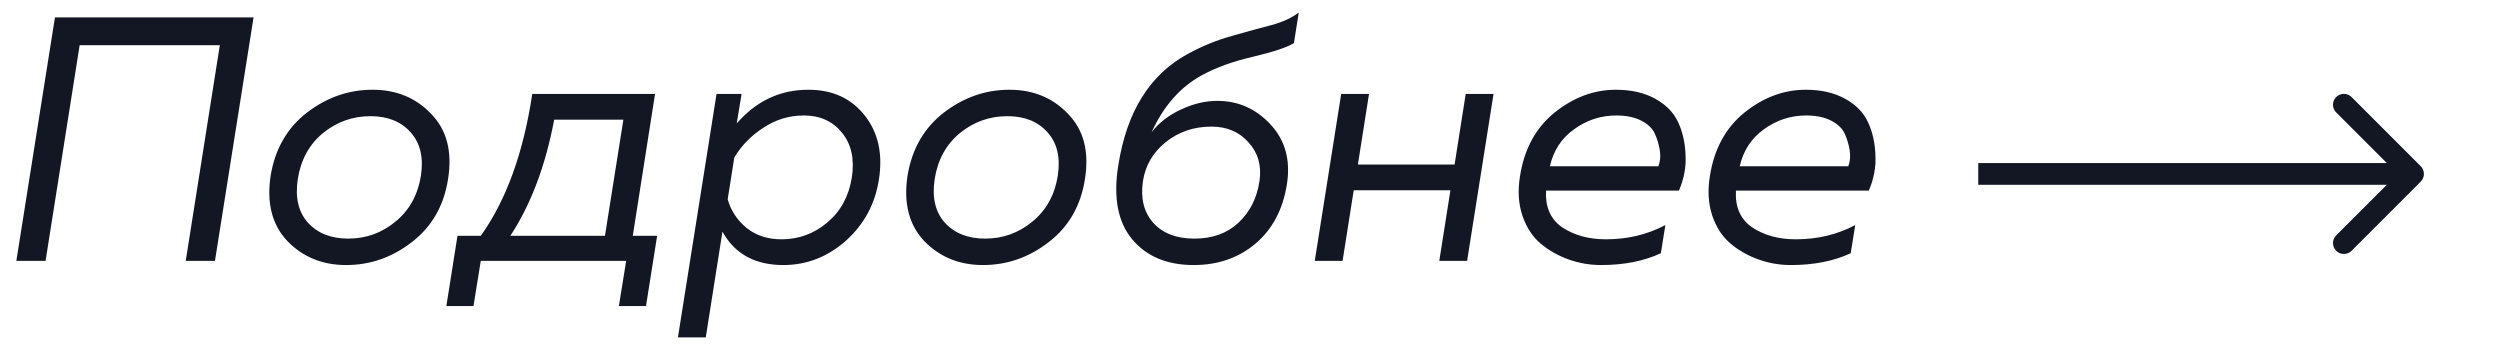
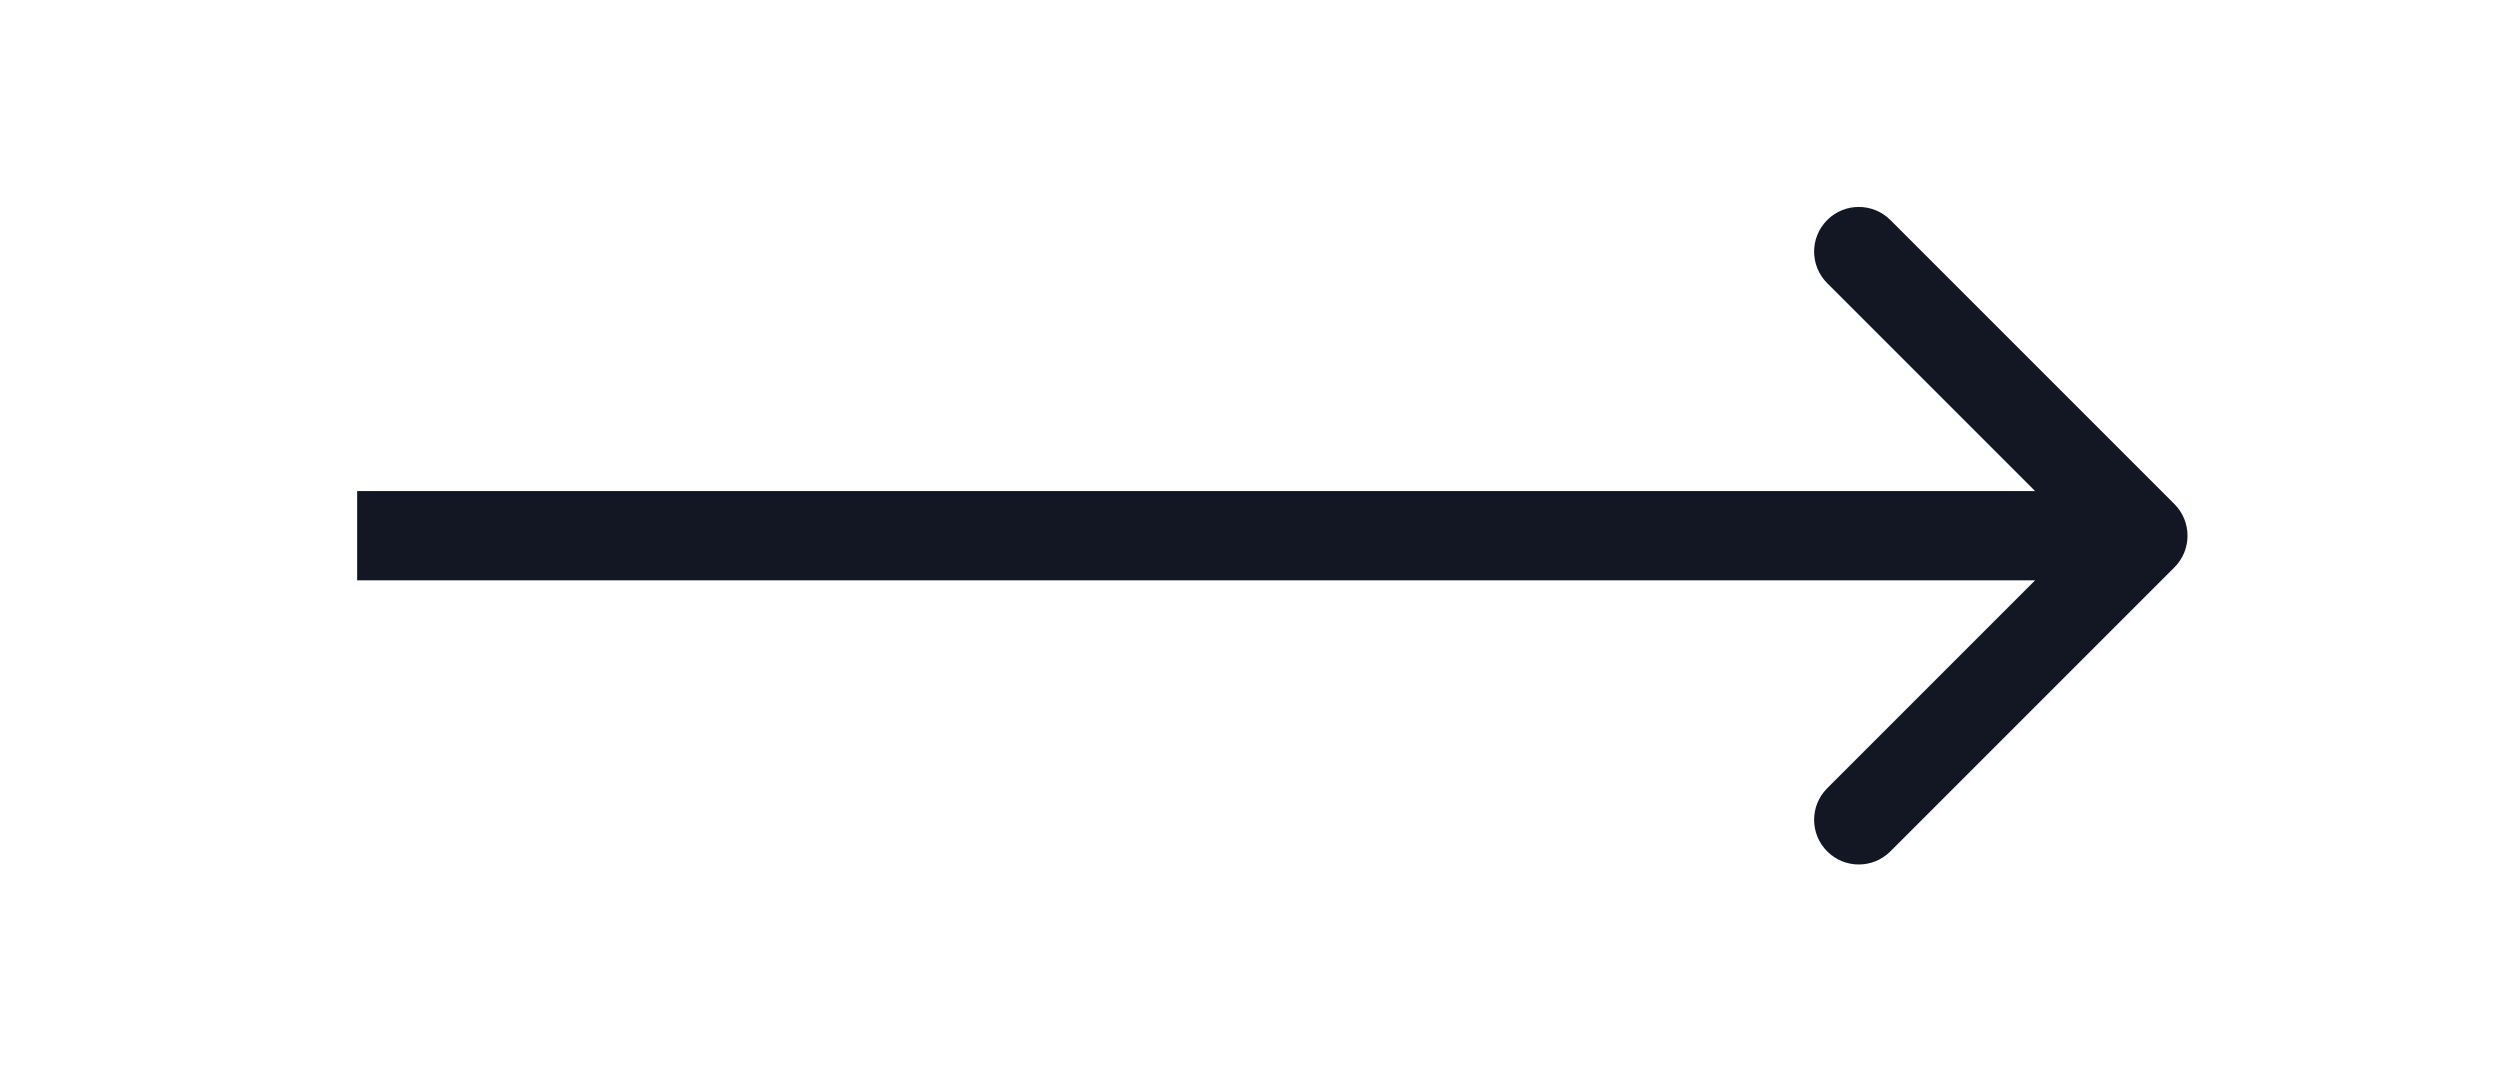
- <svg xmlns="http://www.w3.org/2000/svg" width="115" height="16" viewBox="0 0 115 16" fill="none">
-   <path d="M2.096 12H0.752L2.528 0.8H11.664L9.888 12H8.544L10.112 2.08H3.664L2.096 12ZM20.61 8.24C20.418 9.467 19.863 10.432 18.946 11.136C18.039 11.84 17.031 12.192 15.922 12.192C14.834 12.192 13.932 11.824 13.218 11.088C12.514 10.341 12.258 9.339 12.45 8.08C12.652 6.853 13.207 5.888 14.114 5.184C15.031 4.48 16.039 4.128 17.138 4.128C18.236 4.128 19.138 4.501 19.842 5.248C20.556 5.984 20.812 6.981 20.61 8.24ZM13.698 8.24C13.57 9.083 13.725 9.749 14.162 10.24C14.61 10.731 15.229 10.976 16.018 10.976C16.839 10.976 17.564 10.715 18.194 10.192C18.834 9.669 19.223 8.965 19.362 8.08C19.49 7.237 19.33 6.571 18.882 6.08C18.445 5.589 17.831 5.344 17.042 5.344C16.221 5.344 15.49 5.605 14.85 6.128C14.22 6.651 13.836 7.355 13.698 8.24ZM21.78 14.08H20.532L21.044 10.848H22.116C23.289 9.205 24.078 7.029 24.484 4.32H30.132L29.108 10.848H30.228L29.716 14.08H28.468L28.804 12H22.116L21.78 14.08ZM25.492 5.504C25.097 7.616 24.425 9.397 23.476 10.848H27.828L28.676 5.504H25.492ZM33.889 5.68C34.785 4.645 35.883 4.128 37.185 4.128C38.294 4.128 39.158 4.523 39.777 5.312C40.395 6.091 40.614 7.067 40.433 8.24C40.262 9.371 39.755 10.315 38.913 11.072C38.07 11.819 37.11 12.192 36.033 12.192C34.731 12.192 33.798 11.68 33.233 10.656L32.465 15.52H31.185L32.961 4.32H34.113L33.889 5.68ZM39.185 8.16C39.313 7.317 39.163 6.635 38.737 6.112C38.31 5.579 37.724 5.312 36.977 5.312C36.305 5.312 35.686 5.499 35.121 5.872C34.556 6.235 34.108 6.693 33.777 7.248L33.473 9.168C33.622 9.691 33.91 10.128 34.337 10.48C34.774 10.832 35.313 11.008 35.953 11.008C36.742 11.008 37.441 10.752 38.049 10.24C38.667 9.728 39.046 9.035 39.185 8.16ZM49.907 8.24C49.715 9.467 49.16 10.432 48.243 11.136C47.336 11.84 46.328 12.192 45.219 12.192C44.131 12.192 43.229 11.824 42.515 11.088C41.811 10.341 41.555 9.339 41.747 8.08C41.949 6.853 42.504 5.888 43.411 5.184C44.328 4.48 45.336 4.128 46.435 4.128C47.533 4.128 48.435 4.501 49.139 5.248C49.853 5.984 50.109 6.981 49.907 8.24ZM42.995 8.24C42.867 9.083 43.021 9.749 43.459 10.24C43.907 10.731 44.525 10.976 45.315 10.976C46.136 10.976 46.861 10.715 47.491 10.192C48.131 9.669 48.52 8.965 48.659 8.08C48.787 7.237 48.627 6.571 48.179 6.08C47.741 5.589 47.128 5.344 46.339 5.344C45.517 5.344 44.787 5.605 44.147 6.128C43.517 6.651 43.133 7.355 42.995 8.24ZM59.2 8.464C59.018 9.627 58.538 10.539 57.76 11.2C56.981 11.861 56.032 12.192 54.911 12.192C53.685 12.192 52.741 11.797 52.08 11.008C51.418 10.208 51.205 9.077 51.44 7.616C51.824 5.141 52.89 3.429 54.639 2.48C55.301 2.117 55.983 1.84 56.688 1.648C57.392 1.445 57.994 1.28 58.495 1.152C59.008 1.013 59.423 0.821 59.743 0.576L59.52 1.984C59.21 2.176 58.586 2.384 57.648 2.608C56.719 2.821 55.925 3.109 55.264 3.472C54.282 4.016 53.52 4.885 52.975 6.08C53.317 5.643 53.765 5.296 54.319 5.04C54.885 4.773 55.445 4.64 55.999 4.64C56.959 4.64 57.776 5.003 58.447 5.728C59.12 6.453 59.37 7.365 59.2 8.464ZM52.575 8.336C52.458 9.125 52.618 9.765 53.056 10.256C53.493 10.736 54.122 10.976 54.944 10.976C55.776 10.976 56.453 10.731 56.975 10.24C57.498 9.749 57.818 9.115 57.935 8.336C58.042 7.632 57.877 7.04 57.44 6.56C57.013 6.069 56.442 5.824 55.727 5.824C54.917 5.824 54.213 6.064 53.615 6.544C53.029 7.024 52.682 7.621 52.575 8.336ZM61.759 12H60.479L61.695 4.32H62.975L62.463 7.568H66.911L67.423 4.32H68.703L67.487 12H66.207L66.719 8.752H62.271L61.759 12ZM69.919 8.112C70.111 6.864 70.639 5.888 71.503 5.184C72.377 4.48 73.321 4.128 74.335 4.128C75.039 4.128 75.641 4.267 76.143 4.544C76.644 4.821 76.996 5.184 77.199 5.632C77.401 6.069 77.513 6.565 77.535 7.12C77.567 7.675 77.465 8.224 77.231 8.768H71.119C71.076 9.525 71.327 10.091 71.871 10.464C72.425 10.827 73.092 11.008 73.871 11.008C74.873 11.008 75.785 10.789 76.607 10.352L76.399 11.648C75.62 12.011 74.703 12.192 73.647 12.192C73.135 12.192 72.639 12.107 72.159 11.936C71.679 11.765 71.247 11.52 70.863 11.2C70.489 10.88 70.212 10.453 70.031 9.92C69.849 9.376 69.812 8.773 69.919 8.112ZM76.287 7.648C76.372 7.424 76.393 7.179 76.351 6.912C76.308 6.645 76.233 6.395 76.127 6.16C76.02 5.915 75.812 5.712 75.503 5.552C75.193 5.392 74.809 5.312 74.351 5.312C73.636 5.312 72.985 5.525 72.399 5.952C71.823 6.368 71.455 6.933 71.295 7.648H76.287ZM78.653 8.112C78.845 6.864 79.373 5.888 80.237 5.184C81.112 4.48 82.056 4.128 83.069 4.128C83.773 4.128 84.376 4.267 84.877 4.544C85.378 4.821 85.73 5.184 85.933 5.632C86.136 6.069 86.248 6.565 86.269 7.12C86.301 7.675 86.2 8.224 85.965 8.768H79.853C79.81 9.525 80.061 10.091 80.605 10.464C81.16 10.827 81.826 11.008 82.605 11.008C83.608 11.008 84.52 10.789 85.341 10.352L85.133 11.648C84.354 12.011 83.437 12.192 82.381 12.192C81.869 12.192 81.373 12.107 80.893 11.936C80.413 11.765 79.981 11.52 79.597 11.2C79.224 10.88 78.946 10.453 78.765 9.92C78.584 9.376 78.546 8.773 78.653 8.112ZM85.021 7.648C85.106 7.424 85.128 7.179 85.085 6.912C85.042 6.645 84.968 6.395 84.861 6.16C84.754 5.915 84.546 5.712 84.237 5.552C83.928 5.392 83.544 5.312 83.085 5.312C82.37 5.312 81.72 5.525 81.133 5.952C80.557 6.368 80.189 6.933 80.029 7.648H85.021Z" fill="#121723" />
-   <path d="M111.354 8.354C111.549 8.158 111.549 7.842 111.354 7.646L108.172 4.464C107.976 4.269 107.66 4.269 107.464 4.464C107.269 4.66 107.269 4.976 107.464 5.172L110.293 8L107.464 10.828C107.269 11.024 107.269 11.34 107.464 11.536C107.66 11.731 107.976 11.731 108.172 11.536L111.354 8.354ZM91 8.5H111V7.5H91V8.5Z" fill="#121723" />
+ <svg xmlns="http://www.w3.org/2000/svg" width="28" height="12" viewBox="0 0 28 12" fill="none">
+   <path d="M24.354 6.354C24.549 6.158 24.549 5.842 24.354 5.646L21.172 2.464C20.976 2.269 20.66 2.269 20.465 2.464C20.269 2.66 20.269 2.976 20.465 3.172L23.293 6L20.465 8.828C20.269 9.024 20.269 9.34 20.465 9.536C20.66 9.731 20.976 9.731 21.172 9.536L24.354 6.354ZM4 6.5H24V5.5H4V6.5Z" fill="#121723" />
</svg>
